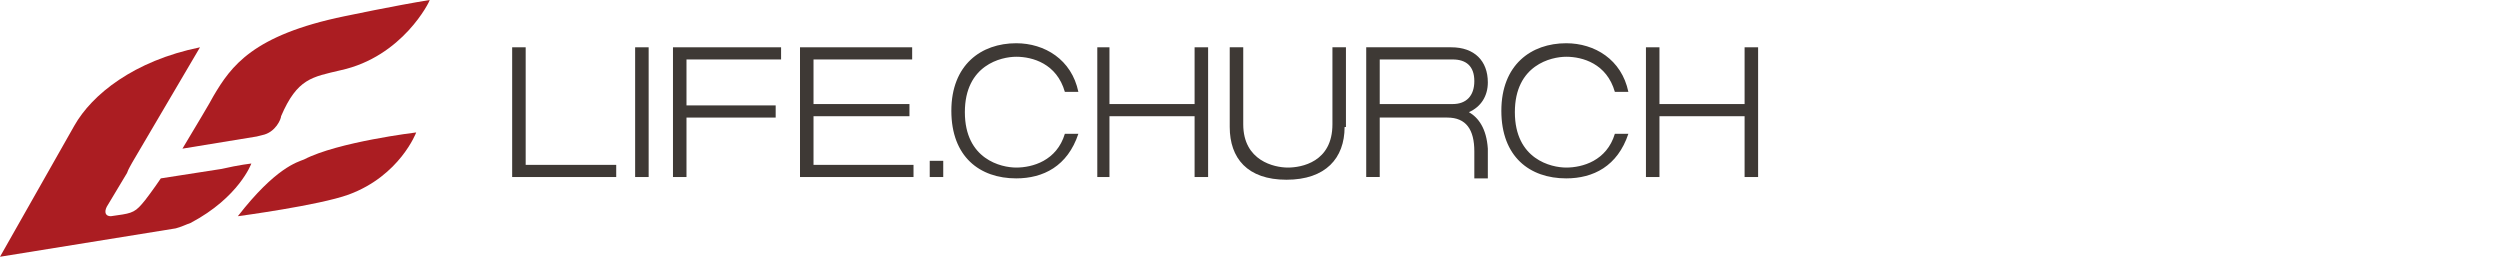
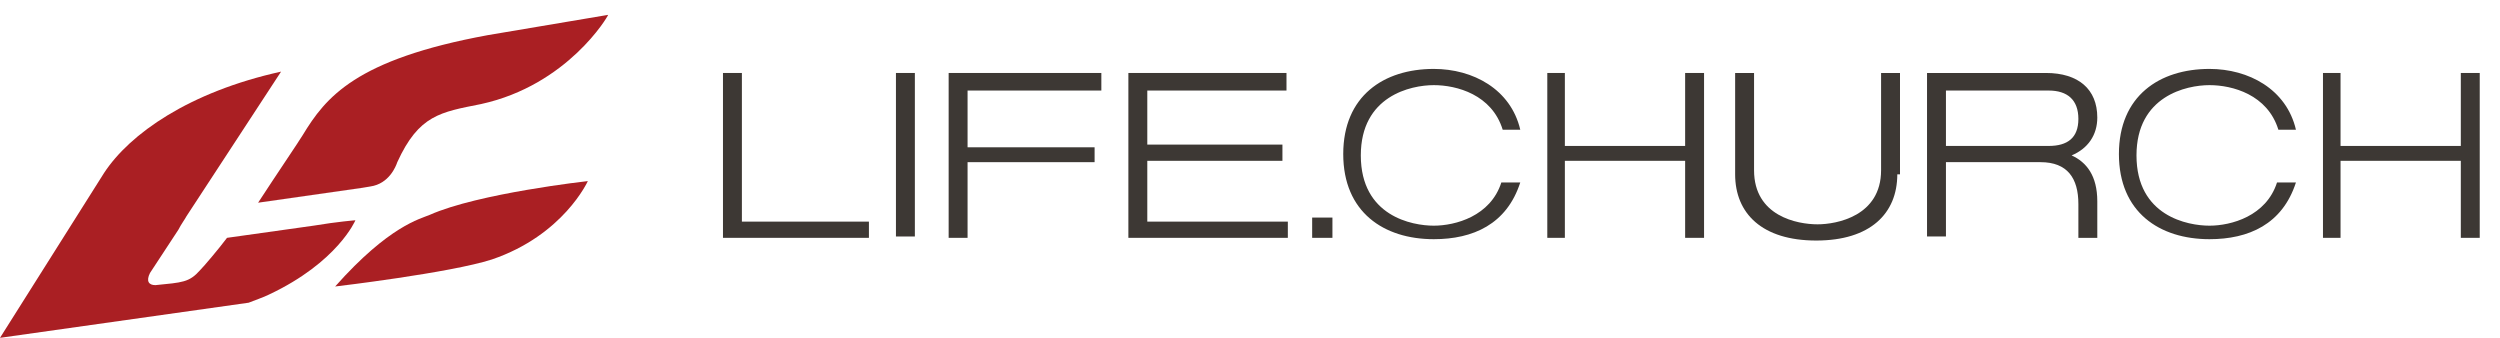
- <svg xmlns="http://www.w3.org/2000/svg" version="1.1" id="Layer_1" x="0px" y="0px" width="185px" height="20px" viewBox="0 0 185 20" style="enable-background:new 0 0 185 20;" xml:space="preserve">
+ <svg xmlns="http://www.w3.org/2000/svg" version="1.1" id="Layer_1" x="0px" y="0px" width="185px" height="25px" viewBox="0 0 185 25" style="enable-background:new 0 0 185 25;" xml:space="preserve">
  <style type="text/css">
- 	.st0{fill:#AB1D22;}
- 	.st1{fill:#3E3935;}
+ 	.st0{fill:#AA1F23;}
+ 	.st1{fill:#3D3834;}
</style>
  <g>
    <g>
-       <path class="st0" d="M15.8,7.1c-0.2,0.4-1.4,2.4-2.3,3.9l5.5-0.9l0.4-0.1c1-0.2,1.4-1.2,1.4-1.4c1.2-2.8,2.3-2.9,4.4-3.4    c4.6-1,6.6-5.1,6.6-5.2c-2.5,0.4-6.3,1.2-6.3,1.2C18.7,2.6,17.1,4.9,15.8,7.1z" />
-       <path class="st0" d="M17.6,16c0,0,6-0.8,8.2-1.6c3.8-1.4,5-4.6,5-4.6c0,0-5.8,0.7-8.3,2C22,12,20.4,12.4,17.6,16z" />
-       <path class="st0" d="M14.1,16.5c3.6-1.9,4.5-4.4,4.5-4.4s-0.9,0.1-2.2,0.4l-4.5,0.7c-0.4,0.6-1.2,1.7-1.4,1.9    c-0.6,0.7-0.9,0.7-2.3,0.9c-0.4,0-0.5-0.3-0.3-0.7l1.5-2.5c0.1-0.3,0.3-0.6,0.4-0.8l5-8.5C9.9,4.5,6.8,7,5.5,9.3L0,19h0l13-2.1    C13.4,16.8,13.8,16.6,14.1,16.5z" />
+       <path class="st0" d="M22.4,10c-0.3,0.5-2,3-3.3,5l7.7-1.1l0.6-0.1c1.4-0.2,1.9-1.5,2-1.8c1.6-3.5,3.2-3.7,6.2-4.3    C42,6.3,45,1.2,45,1.1c-3.6,0.6-8.9,1.5-8.9,1.5C26.3,4.4,24.1,7.2,22.4,10z" />
+       <path class="st0" d="M24.8,21.2c0,0,8.5-1,11.6-2c5.3-1.8,7.1-5.8,7.1-5.8c0,0-8.1,0.9-11.7,2.5C31.1,16.2,28.8,16.7,24.8,21.2z" />
+       <path class="st0" d="M19.9,21.8c5.1-2.4,6.4-5.5,6.4-5.5s-1.3,0.1-3.1,0.4l-6.4,0.9c-0.6,0.8-1.7,2.1-2,2.4    c-0.8,0.9-1.3,0.9-3.3,1.1c-0.5,0-0.7-0.3-0.4-0.9l2.1-3.2c0.2-0.4,0.5-0.8,0.6-1l7-10.7C14,6.8,9.6,9.9,7.7,12.8L0,25h0l18.4-2.6    C18.9,22.2,19.5,22,19.9,21.8z" />
    </g>
    <g>
-       <polygon class="st1" points="38.9,3.5 37.9,3.5 37.9,13.1 45.6,13.1 45.6,12.2 38.9,12.2   " />
-       <rect x="47" y="3.5" class="st1" width="1" height="9.6" />
-       <polygon class="st1" points="49.8,13.1 50.8,13.1 50.8,8.7 57.4,8.7 57.4,7.8 50.8,7.8 50.8,4.4 57.8,4.4 57.8,3.5 49.8,3.5   " />
-       <polygon class="st1" points="60.2,8.6 67.3,8.6 67.3,7.7 60.2,7.7 60.2,4.4 67.5,4.4 67.5,3.5 59.2,3.5 59.2,13.1 67.6,13.1     67.6,12.2 60.2,12.2   " />
-       <polygon class="st1" points="88.4,7.7 82.1,7.7 82.1,3.5 81.2,3.5 81.2,13.1 82.1,13.1 82.1,8.6 88.4,8.6 88.4,13.1 89.4,13.1     89.4,3.5 88.4,3.5   " />
-       <polygon class="st1" points="129.1,7.7 122.8,7.7 122.8,3.5 121.8,3.5 121.8,13.1 122.8,13.1 122.8,8.6 129.1,8.6 129.1,13.1     130.1,13.1 130.1,3.5 129.1,3.5   " />
-       <path class="st1" d="M99.5,9.4c0,2.3-1.4,3.9-4.3,3.9S91,11.7,91,9.4V3.5h1v5.7h0c0,2.7,2.3,3.2,3.3,3.2s3.3-0.4,3.3-3.2h0V3.5h1    V9.4z" />
-       <path class="st1" d="M108.7,8.3c0.9-0.4,1.4-1.2,1.4-2.2c0-1.6-1-2.6-2.7-2.6h-6.3v9.6h1V8.7h5c1.4,0,2,0.9,2,2.5v2h1V11    C110,9.5,109.4,8.7,108.7,8.3z M107.5,7.7h-5.4V4.4h5.4c1,0,1.6,0.5,1.6,1.6S108.5,7.7,107.5,7.7z" />
-       <path class="st1" d="M75.2,12.4c-1.1,0-3.8-0.6-3.8-4.1c0-3.5,2.7-4.1,3.8-4.1c1.2,0,3,0.5,3.6,2.6l1,0c-0.5-2.4-2.5-3.6-4.6-3.6    c-2.6,0-4.8,1.6-4.8,5c0,3.4,2.1,5,4.8,5c2,0,3.8-0.9,4.6-3.3l-1,0C78.2,11.9,76.4,12.4,75.2,12.4z" />
-       <path class="st1" d="M115.9,12.4c-1.1,0-3.8-0.6-3.8-4.1c0-3.5,2.7-4.1,3.8-4.1c1.2,0,3,0.5,3.6,2.6l1,0c-0.5-2.4-2.5-3.6-4.6-3.6    c-2.6,0-4.8,1.6-4.8,5c0,3.4,2.1,5,4.8,5c2,0,3.8-0.9,4.6-3.3l-1,0C118.9,11.9,117.1,12.4,115.9,12.4z" />
-       <rect x="68.8" y="11.9" class="st1" width="1" height="1.2" />
+       <polygon class="st1" points="54.9,5.4 53.5,5.4 53.5,17.6 64.3,17.6 64.3,16.4 54.9,16.4   " />
+       <rect x="66.3" y="5.4" class="st1" width="1.4" height="12.1" />
+       <polygon class="st1" points="70.2,17.6 71.6,17.6 71.6,12 81,12 81,10.9 71.6,10.9 71.6,6.7 81.5,6.7 81.5,5.4 70.2,5.4   " />
+       <polygon class="st1" points="84.9,11.9 94.9,11.9 94.9,10.7 84.9,10.7 84.9,6.7 95.2,6.7 95.2,5.4 83.5,5.4 83.5,17.6 95.3,17.6     95.3,16.4 84.9,16.4   " />
+       <polygon class="st1" points="124.7,10.8 115.8,10.8 115.8,5.4 114.5,5.4 114.5,17.6 115.8,17.6 115.8,11.9 124.7,11.9 124.7,17.6     126.1,17.6 126.1,5.4 124.7,5.4   " />
+       <polygon class="st1" points="182.1,10.8 173.2,10.8 173.2,5.4 171.9,5.4 171.9,17.6 173.2,17.6 173.2,11.9 182.1,11.9 182.1,17.6     183.5,17.6 183.5,5.4 182.1,5.4   " />
+       <path class="st1" d="M140.4,12.9c0,2.9-2,4.9-6,4.9c-4,0-6-2-6-4.9V5.4h1.4v7.2h0c0,3.4,3.2,4,4.7,4c1.4,0,4.7-0.6,4.7-4h0V5.4    h1.4V12.9z" />
+       <path class="st1" d="M153.3,11.5c1.2-0.5,1.9-1.5,1.9-2.8c0-2.1-1.4-3.3-3.8-3.3h-8.8v12.1h1.4V12h7c2,0,2.8,1.2,2.8,3.1v2.5h1.4    v-2.7C155.2,13,154.4,12,153.3,11.5z M151.6,10.8H144V6.7h7.6c1.4,0,2.2,0.7,2.2,2.1S153,10.8,151.6,10.8z" />
+       <path class="st1" d="M106.1,16.7c-1.6,0-5.4-0.7-5.4-5.2c0-4.4,3.7-5.2,5.4-5.2c1.7,0,4.3,0.7,5.1,3.3l1.3,0    c-0.7-3-3.5-4.5-6.4-4.5c-3.7,0-6.7,2-6.7,6.3c0,4.3,3,6.3,6.7,6.3c2.9,0,5.4-1.1,6.4-4.2l-1.4,0C110.3,16,107.7,16.7,106.1,16.7z    " />
+       <path class="st1" d="M163.5,16.7c-1.6,0-5.4-0.7-5.4-5.2c0-4.4,3.7-5.2,5.4-5.2c1.7,0,4.3,0.7,5.1,3.3l1.3,0    c-0.7-3-3.5-4.5-6.4-4.5c-3.7,0-6.7,2-6.7,6.3c0,4.3,3,6.3,6.7,6.3c2.9,0,5.4-1.1,6.4-4.2l-1.4,0C167.7,16,165.1,16.7,163.5,16.7z    " />
+       <rect x="97.1" y="16.1" class="st1" width="1.5" height="1.5" />
    </g>
  </g>
</svg>
